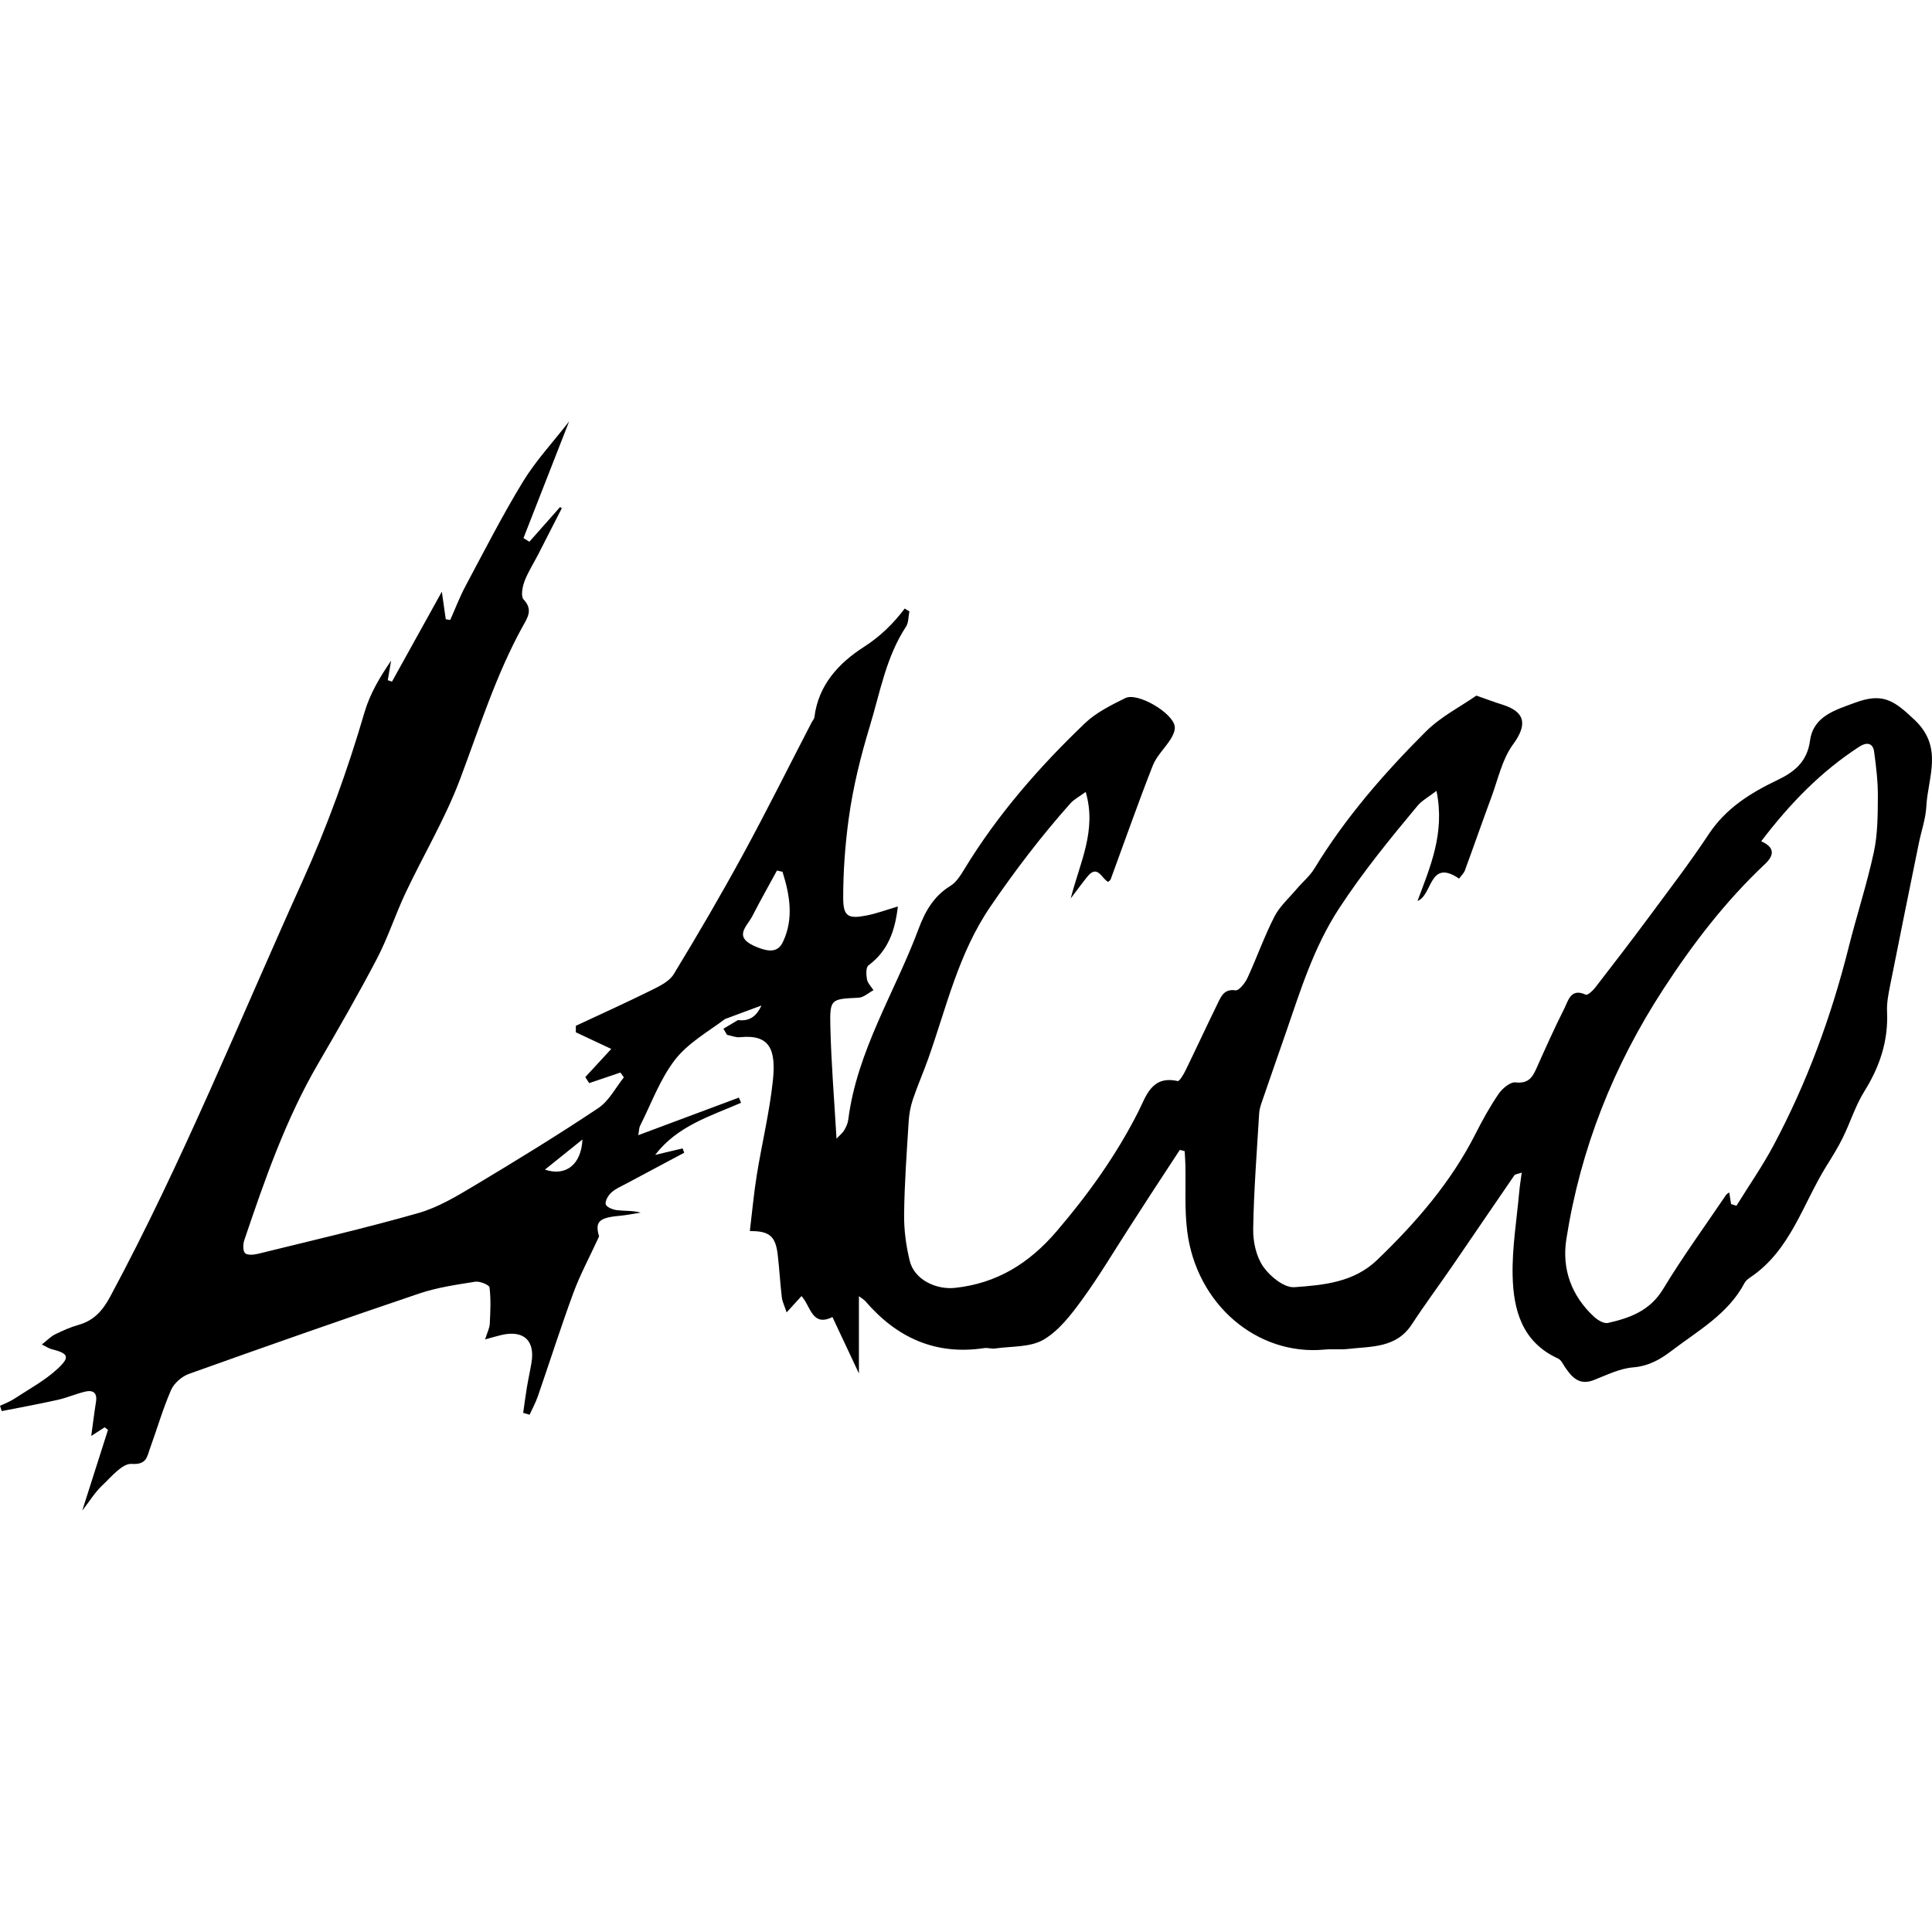
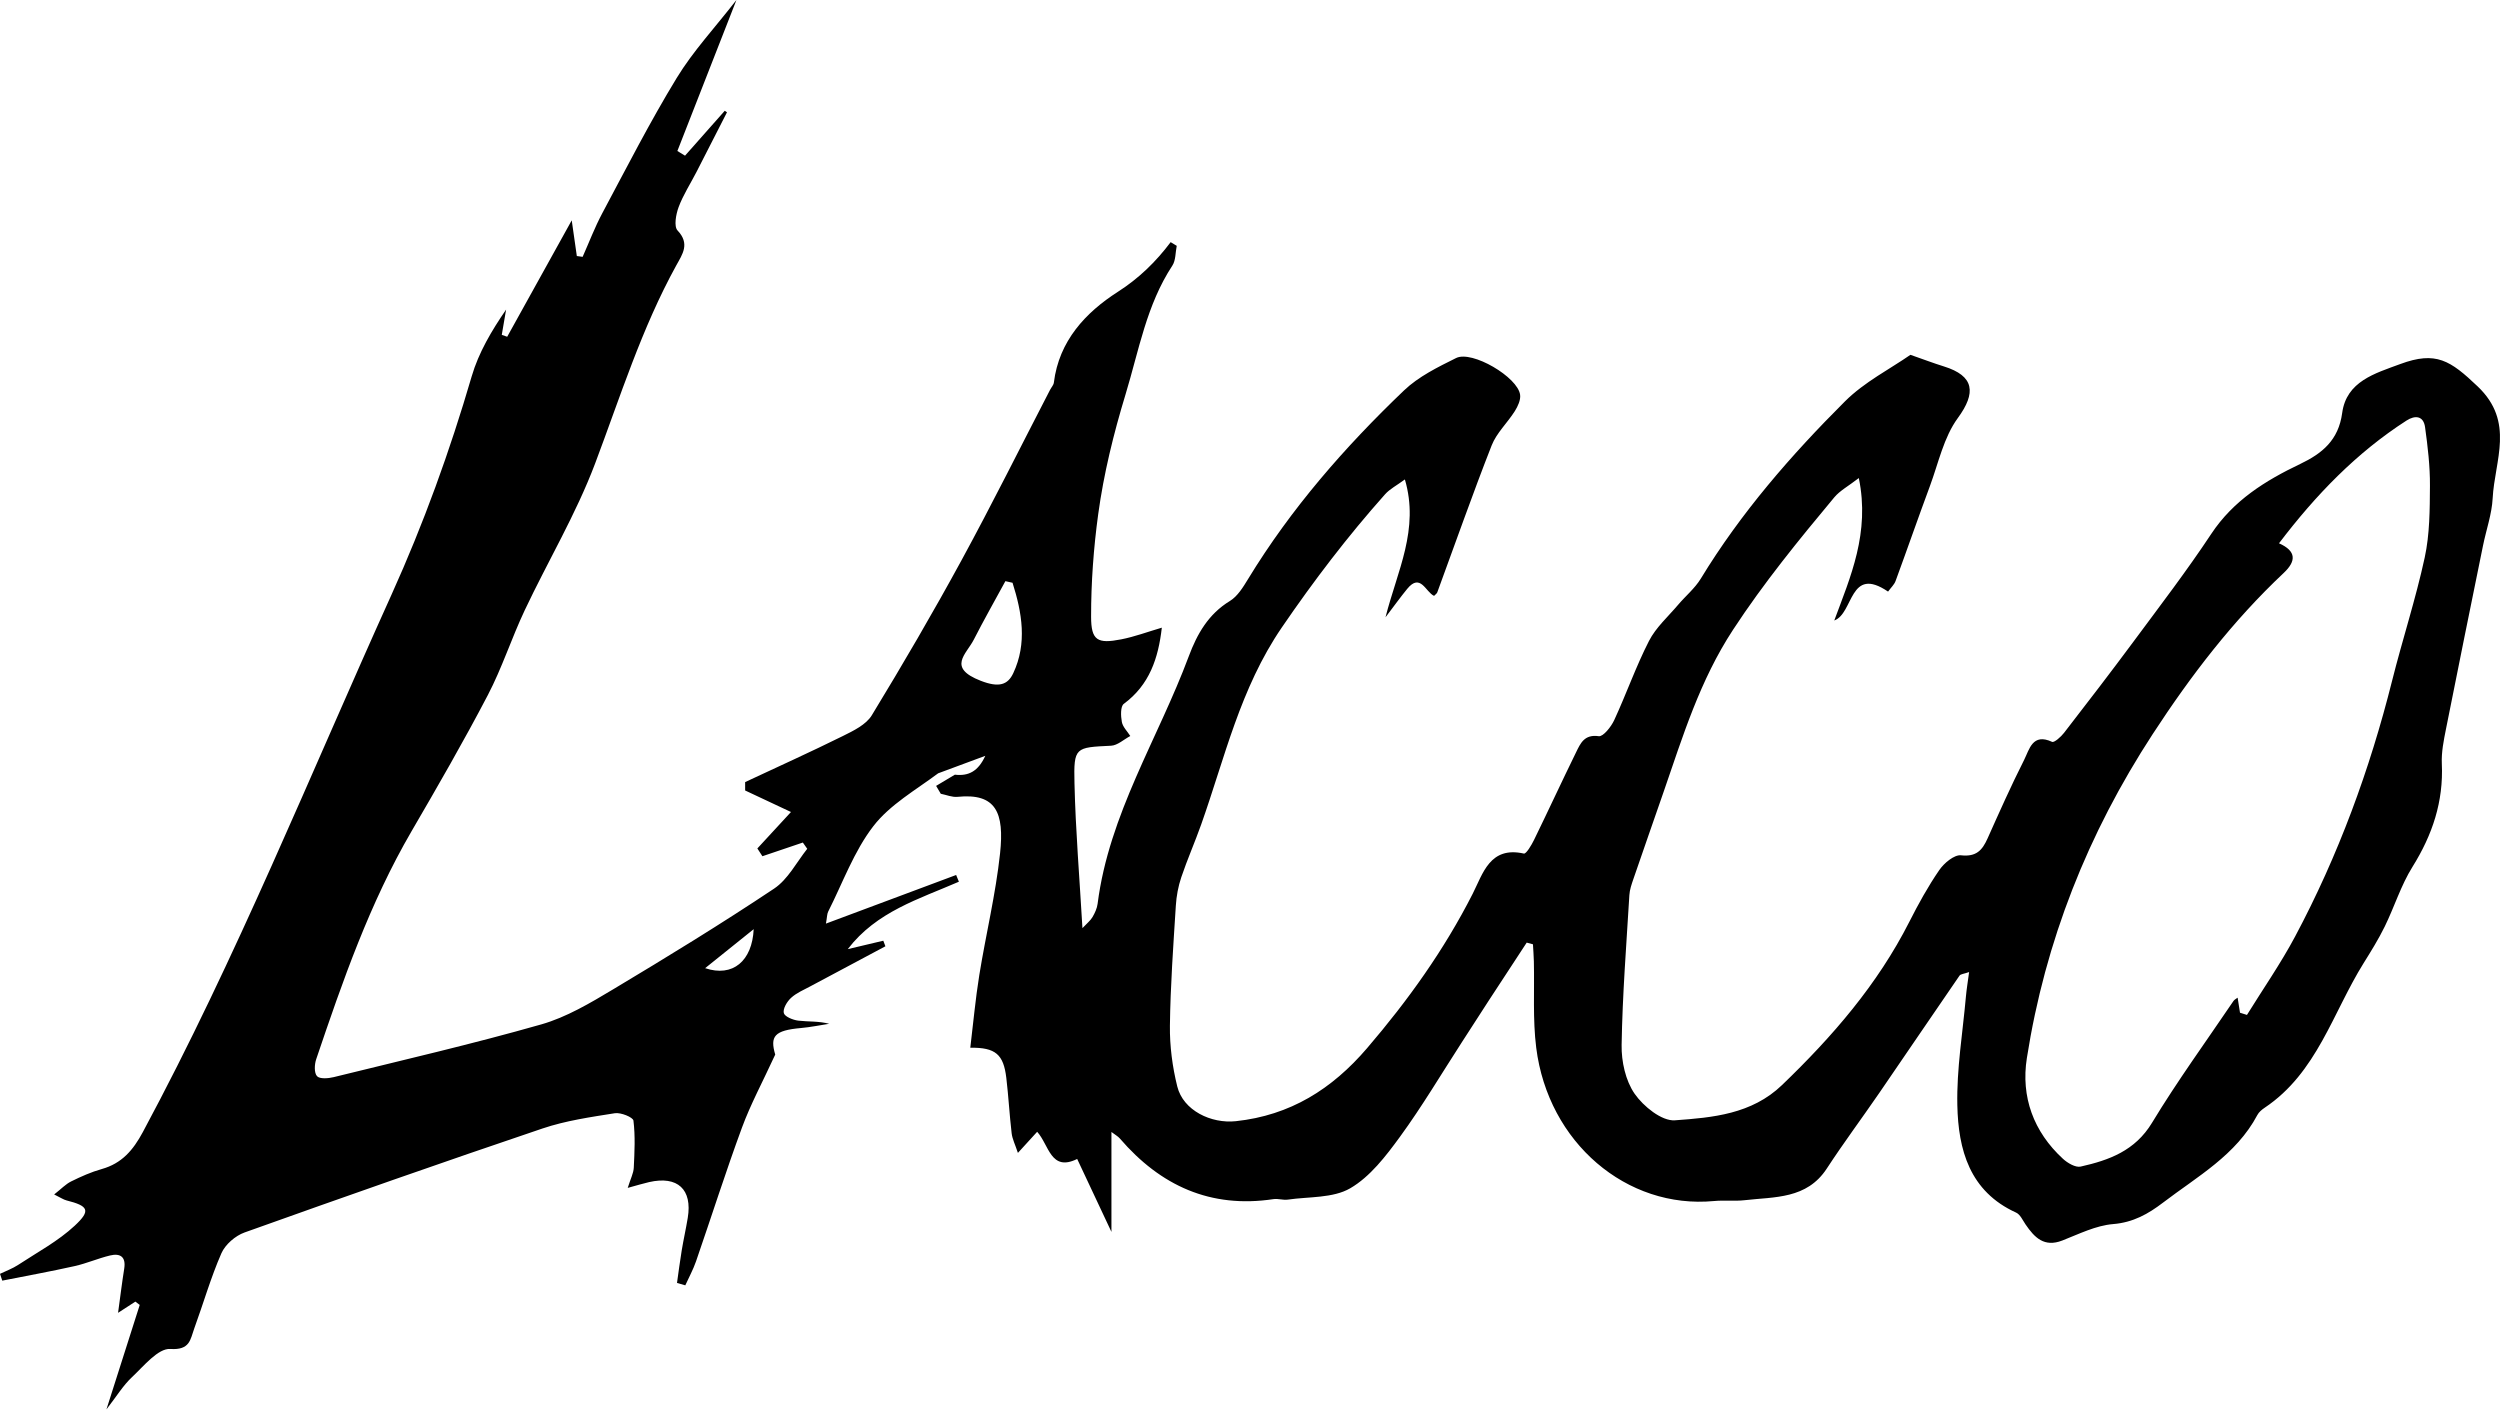
- <svg xmlns="http://www.w3.org/2000/svg" width="100%" height="100%" viewBox="0 0 3000 3000" version="1.1" xml:space="preserve" style="fill-rule:evenodd;clip-rule:evenodd;stroke-linejoin:round;stroke-miterlimit:2;">
-   <g transform="matrix(1.2529,0,0,1.2529,-365.534,-383.667)">
+ <svg xmlns="http://www.w3.org/2000/svg" width="100%" height="100%" viewBox="0 0 3000 1700" version="1.1" xml:space="preserve" style="fill-rule:evenodd;clip-rule:evenodd;stroke-linejoin:round;stroke-miterlimit:2;">
+   <g transform="matrix(1.2529,0,0,1.2529,-365.534,-1038.04)">
    <path d="M1190.29,1569.18C1168.8,1585.21 1144.09,1599.2 1128.19,1619.83C1109.62,1643.92 1098.9,1674.08 1084.94,1701.68C1083.85,1703.83 1083.97,1706.6 1082.82,1713.12C1125.82,1697.06 1166.75,1681.77 1207.52,1666.55C1209.22,1670.73 1208.45,1668.82 1210.15,1673C1172.09,1689.57 1131.26,1701.55 1103.72,1737.57C1115.06,1734.88 1126.41,1732.19 1137.75,1729.5C1138.94,1732.65 1138.58,1731.69 1139.77,1734.84C1115.82,1747.61 1091.84,1760.33 1067.92,1773.17C1061.55,1776.59 1054.58,1779.49 1049.39,1784.26C1045.55,1787.79 1041.45,1794.63 1042.46,1798.77C1043.31,1802.23 1051.22,1805.45 1056.33,1806.06C1066,1807.2 1075.89,1806.39 1085.91,1809.08C1076.95,1810.46 1068.04,1812.32 1059.03,1813.12C1033.25,1815.4 1029.12,1821.05 1034.24,1838.57C1022.01,1865.12 1010.61,1886.2 1002.41,1908.46C986.8,1950.84 973.13,1993.94 958.37,2036.65C955.65,2044.53 951.57,2051.95 948.11,2059.58C945.46,2058.81 942.82,2058.04 940.17,2057.27C941.66,2046.87 942.97,2036.45 944.69,2026.09C946.42,2015.69 948.73,2005.4 950.46,1995C955.02,1967.64 940.77,1954.47 913.45,1960.7C907.94,1961.96 902.53,1963.64 892.97,1966.24C895.74,1957.35 898.51,1952.2 898.77,1946.93C899.5,1931.88 900.28,1916.65 898.45,1901.82C898.05,1898.6 886.35,1893.83 880.65,1894.73C857.32,1898.44 833.55,1901.85 811.29,1909.37C715.86,1941.63 620.81,1975.03 525.96,2008.95C517.15,2012.1 507.48,2020.47 503.8,2028.87C493.56,2052.29 486.5,2077.08 477.71,2101.15C473.97,2111.4 473.8,2121.79 454.88,2120.52C443.2,2119.73 429.5,2136.9 418.14,2147.53C409.64,2155.48 403.42,2165.88 393.7,2178.38C405.11,2142.57 415.35,2110.45 425.58,2078.34C423.5,2076.75 423.49,2076.75 421.41,2075.16C416.51,2078.33 411.73,2081.43 404.83,2085.9C406.96,2070.44 408.59,2056.97 410.72,2043.59C412.53,2032.26 406.92,2028.63 397.18,2030.97C385.69,2033.73 374.69,2038.6 363.17,2041.17C340.2,2046.31 317.01,2050.5 293.92,2055.08C292.63,2051.21 293.04,2052.43 291.75,2048.56C297.58,2045.74 303.79,2043.51 309.16,2039.98C327.56,2027.88 347.45,2017.25 363.38,2002.41C379.06,1987.8 376.4,1983.54 355.42,1978.22C352.48,1977.47 349.83,1975.57 343.62,1972.53C350.39,1967.23 354.65,1962.64 359.9,1960.05C369.33,1955.4 379.09,1951.03 389.18,1948.2C408.44,1942.79 419.21,1930.2 428.57,1912.77C518.18,1745.91 588.82,1570.37 666.71,1398.12C697.52,1329.97 722.64,1260.48 743.53,1188.95C750.17,1166.22 762.62,1145.19 776.48,1125.03C775.1,1133.1 773.72,1141.16 772.34,1149.23C775.3,1150.27 774.57,1150.01 777.53,1151.05C797.21,1115.56 816.89,1080.06 839.34,1039.55C841.55,1055.03 842.88,1064.38 844.22,1073.73C847.12,1074.14 846.88,1074.1 849.78,1074.51C856.01,1060.54 861.44,1046.15 868.62,1032.7C891.84,989.23 914.25,945.22 939.88,903.19C955.6,877.4 976.63,854.86 997.09,828.51C977.72,878.04 959.12,925.58 940.52,973.13C944.69,975.68 943.7,975.07 947.86,977.62C960.54,963.28 973.23,948.95 985.91,934.61C987.17,935.47 986.78,935.2 988.04,936.06C978.27,955.18 968.55,974.32 958.73,993.41C953.01,1004.53 946.09,1015.18 941.74,1026.81C939.15,1033.73 937.05,1045.4 940.71,1049.27C952.77,1062.01 945.35,1072.03 939.51,1082.63C906.27,1142.96 885.89,1208.38 861.73,1272.46C843.45,1320.93 816.47,1366.08 794.26,1413.13C781.67,1439.81 772.58,1468.23 758.95,1494.32C735.88,1538.45 710.97,1581.65 685.9,1624.69C645.82,1693.49 619.93,1768.13 594.59,1843.03C592.9,1848.03 592.53,1856.11 595.39,1859.24C598,1862.1 606.15,1861.45 611.33,1860.17C677.73,1843.8 744.43,1828.41 810.17,1809.66C834.38,1802.75 857.14,1789.15 879.04,1776.04C931.05,1744.92 982.78,1713.23 1033.18,1679.6C1046.37,1670.8 1054.57,1654.54 1064.91,1641.47C1062.72,1638.35 1062.89,1638.59 1060.7,1635.48C1047.79,1639.85 1034.88,1644.22 1021.97,1648.59C1019.38,1644.61 1019.72,1645.12 1017.13,1641.14C1027.19,1630.24 1037.24,1619.33 1049.33,1606.23C1033.41,1598.75 1019.42,1592.18 1005.43,1585.61L1005.43,1577.57C1036.62,1562.97 1068.03,1548.8 1098.89,1533.52C1109.09,1528.47 1121.25,1522.62 1126.73,1513.61C1156.49,1464.72 1185.38,1415.24 1212.75,1364.97C1242.04,1311.18 1269.32,1256.29 1297.48,1201.89C1298.69,1199.55 1300.82,1197.35 1301.12,1194.92C1306.01,1155.02 1331.56,1127.79 1362.36,1108.04C1382.51,1095.13 1398.7,1079.42 1412.99,1060.43C1414.92,1061.61 1416.86,1062.78 1418.8,1063.96C1417.49,1070.33 1417.92,1077.84 1414.61,1082.89C1389.83,1120.64 1382.6,1164.03 1369.79,1206.18C1358.24,1244.19 1348.9,1282.07 1343.59,1320.96C1339.15,1353.44 1336.75,1386.44 1336.78,1419.2C1336.8,1442.12 1342.94,1445.29 1365.65,1440.86C1378.41,1438.37 1390.76,1433.72 1404.52,1429.68C1401.14,1459.12 1392.67,1484.48 1368.09,1502.66C1364.83,1505.07 1365.16,1514.34 1366.23,1519.99C1367.14,1524.81 1371.49,1528.98 1374.32,1533.44C1368.17,1536.68 1362.15,1542.44 1355.86,1542.75C1321.61,1544.43 1320.05,1544 1320.86,1578.57C1321.91,1623.81 1325.69,1668.99 1328.49,1717.45C1332.86,1712.77 1336.14,1710.25 1338.08,1706.94C1340.38,1703.02 1342.46,1698.54 1343.02,1694.1C1353.94,1608.35 1400.97,1535.92 1430.37,1457.01C1438.27,1435.81 1449.08,1416.69 1469.67,1404.15C1477.05,1399.66 1482.39,1390.88 1487.12,1383.11C1528.21,1315.66 1579.71,1256.7 1636.51,1202.43C1650.39,1189.17 1668.87,1180.13 1686.37,1171.43C1701.6,1163.86 1745.53,1189.73 1747.69,1206.68C1748.32,1211.62 1745.49,1217.69 1742.64,1222.23C1735.59,1233.45 1725.14,1243.11 1720.43,1255.11C1702.16,1301.67 1685.61,1348.91 1668.34,1395.87C1667.93,1396.99 1666.63,1397.79 1665.28,1399.23C1657.21,1395.63 1652.27,1376.92 1639.53,1392.53C1633.05,1400.46 1627.07,1408.8 1618.75,1419.74C1630.09,1375.07 1651.36,1335.61 1637.32,1287.71C1629.35,1293.57 1622.86,1296.84 1618.37,1301.89C1582.5,1342.16 1550.08,1384.68 1519.45,1429.47C1479.5,1487.9 1464.9,1554.22 1442.17,1618.32C1436.17,1635.23 1428.89,1651.69 1423.17,1668.69C1420.21,1677.48 1418.53,1686.65 1417.94,1695.9C1415.53,1734.22 1412.74,1772.58 1412.27,1810.94C1412.03,1830.35 1414.64,1850.28 1419.32,1869.14C1425.02,1892.1 1451.75,1904.89 1475.39,1902.36C1527.54,1896.77 1567.49,1871.67 1601.13,1832.4C1640.31,1786.68 1674.92,1738.33 1702.26,1684.53C1712.06,1665.24 1718.75,1638.72 1751.29,1646.04C1753.49,1646.53 1758.58,1637.95 1761.02,1632.95C1774.6,1605.13 1787.57,1577.02 1801.19,1549.23C1805.43,1540.59 1809.12,1531.61 1823.01,1533.62C1827.21,1534.23 1834.83,1524.66 1837.77,1518.32C1849.39,1493.23 1858.55,1466.94 1871.13,1442.37C1877.73,1429.47 1889.4,1419.13 1898.98,1407.8C1906.14,1399.34 1915.07,1392.03 1920.74,1382.71C1959.03,1319.78 2007.04,1264.62 2058.81,1212.94C2077.46,1194.32 2102.21,1181.8 2121.52,1168.34C2134.14,1172.74 2143.71,1176.4 2153.47,1179.43C2182.85,1188.54 2184.64,1204.7 2166.88,1228.94C2153.4,1247.34 2148.35,1272.03 2140.15,1294.14C2128.94,1324.34 2118.4,1354.78 2107.28,1385.01C2106,1388.49 2102.88,1391.3 2100.09,1395.13C2062.77,1369.8 2067.3,1415.96 2048.57,1422.81C2063.99,1381.15 2082.93,1339.05 2072.08,1286.38C2061.97,1294.2 2053.93,1298.44 2048.55,1304.9C2014.5,1345.76 1981.1,1386.66 1951.66,1431.62C1919.78,1480.31 1903.63,1533.44 1885.22,1586.66C1875.54,1614.64 1865.72,1642.57 1856.12,1670.57C1854.43,1675.5 1852.64,1680.64 1852.33,1685.77C1849.45,1733.62 1845.69,1781.48 1844.9,1829.37C1844.64,1845.11 1848.63,1863.52 1857.35,1876.08C1865.76,1888.19 1883.37,1902.43 1895.9,1901.52C1932.01,1898.91 1969.42,1895.73 1998.52,1867.76C2046.74,1821.4 2090.01,1771.51 2120.48,1711.37C2129.1,1694.35 2138.39,1677.5 2149.17,1661.82C2153.75,1655.15 2163.5,1646.98 2169.98,1647.7C2184.58,1649.32 2190.31,1642.89 2195.37,1631.6C2206.68,1606.35 2217.93,1581.03 2230.41,1556.35C2235.43,1546.42 2238.37,1530.32 2257.16,1539.03C2259.27,1540.01 2265.71,1534.21 2268.65,1530.41C2291.2,1501.27 2313.67,1472.05 2335.6,1442.44C2360.68,1408.58 2386.34,1375.06 2409.58,1339.95C2430.9,1307.74 2461.42,1288.86 2494.84,1272.89C2515.83,1262.86 2531.52,1250.17 2535.04,1224.05C2539.13,1193.72 2566.52,1186.15 2590.57,1177.22C2624.95,1164.46 2638.68,1173.74 2664.85,1198.66C2700.61,1232.7 2681.06,1269.53 2679.17,1305.7C2678.38,1320.93 2673.01,1335.9 2669.93,1351.03C2658.02,1409.59 2646.07,1468.15 2634.45,1526.77C2632.28,1537.7 2629.97,1548.99 2630.48,1559.99C2632.16,1596.26 2621.46,1628.17 2602.37,1658.75C2591.32,1676.44 2585.05,1697.06 2575.79,1715.95C2569.88,1728 2562.74,1739.5 2555.62,1750.9C2525.96,1798.41 2510.92,1855.94 2460.8,1889.48C2458.11,1891.28 2455.29,1893.62 2453.82,1896.39C2433.43,1934.88 2396.32,1955.29 2363.49,1980.33C2349.3,1991.16 2334.91,1999.34 2315.68,2000.91C2299.12,2002.26 2282.93,2010.42 2267,2016.64C2249.56,2023.44 2240.34,2013.74 2231.78,2001.24C2229.03,1997.22 2226.67,1991.7 2222.74,1989.92C2178.09,1969.63 2167.33,1929.62 2166.44,1886.97C2165.71,1852.35 2171.6,1817.58 2174.67,1782.89C2175.29,1775.91 2176.47,1768.97 2177.72,1759.53C2172.72,1761.31 2169.59,1761.41 2168.54,1762.94C2142.78,1800.34 2117.34,1837.96 2091.63,1875.4C2075.01,1899.6 2057.44,1923.18 2041.39,1947.75C2022.21,1977.1 1991.48,1974.73 1962.76,1978.03C1953.08,1979.14 1943.15,1977.91 1933.44,1978.83C1849.77,1986.77 1774.53,1922.91 1763.11,1832.01C1759.69,1804.79 1761.5,1776.92 1760.85,1749.36C1760.72,1743.88 1760.28,1738.42 1759.98,1732.94C1756.93,1732.11 1757.04,1732.14 1753.99,1731.32C1741.83,1749.9 1729.63,1768.46 1717.51,1787.06C1708.9,1800.28 1700.41,1813.57 1691.84,1826.81C1672.22,1857.12 1653.78,1888.29 1632.53,1917.41C1619.08,1935.84 1603.98,1955.57 1584.93,1966.64C1568.44,1976.21 1545.35,1974.56 1525.13,1977.48C1520.69,1978.12 1515.89,1976.34 1511.46,1977.01C1451.16,1986.11 1403.25,1964.13 1364.37,1918.99C1362.47,1916.78 1359.7,1915.32 1356.26,1912.69L1356.26,2008.39C1344.09,1982.47 1334.12,1961.26 1323.45,1938.53C1298.01,1951.1 1296.52,1925.04 1285.12,1912.51C1278.74,1919.51 1274.14,1924.55 1266.68,1932.73C1264.05,1924.72 1261.33,1919.44 1260.68,1913.91C1258.6,1896.27 1257.67,1878.49 1255.57,1860.85C1252.91,1838.48 1245.38,1831.68 1221.08,1831.99C1223.93,1808.52 1226,1785.35 1229.69,1762.46C1235.98,1723.52 1245.41,1684.98 1249.59,1645.84C1253.76,1606.8 1245.8,1587.95 1208.83,1591.7C1203.64,1592.23 1198.16,1589.82 1192.81,1588.77L1188.34,1581.21C1194.32,1577.63 1200.31,1574.04 1206.31,1570.48C1219.46,1572.03 1228.66,1567.25 1235.45,1552.42M2437.18,1798.49C2439.4,1799.19 2441.62,1799.88 2443.84,1800.58C2459.28,1775.63 2476.12,1751.43 2489.89,1725.6C2531.31,1647.92 2561.44,1565.84 2582.87,1480.45C2592.77,1440.98 2605.51,1402.17 2614.1,1362.44C2618.91,1340.19 2618.96,1316.68 2619.1,1293.72C2619.22,1275.03 2616.99,1256.22 2614.42,1237.65C2612.91,1226.72 2604.92,1225.98 2596.66,1231.3C2548.69,1262.18 2509.79,1302.48 2474.53,1348.86C2491.35,1356.37 2491.07,1365.96 2479,1377.31C2430.28,1423.12 2390.16,1475.47 2353.56,1531.61C2291.38,1626.98 2250.59,1729.91 2233.03,1841.91C2227.22,1878.96 2239.33,1912.4 2267.6,1938.39C2272.01,1942.44 2279.63,1946.94 2284.55,1945.84C2311.82,1939.7 2336.66,1930.73 2352.92,1903.87C2377.11,1863.91 2404.69,1825.99 2430.9,1787.26C2431.85,1785.86 2433.65,1785.03 2434.9,1784.06C2435.71,1789.14 2436.45,1793.82 2437.18,1798.49ZM1261.54,1386.67C1259.26,1386.16 1256.98,1385.64 1254.69,1385.13C1244.55,1403.8 1234.06,1422.3 1224.39,1441.21C1217.21,1455.25 1198.67,1467.98 1231.12,1480.57C1248.75,1487.41 1257.04,1484.32 1262.24,1473.26C1275.69,1444.65 1270.59,1415.25 1261.54,1386.67ZM967.11,1755.8C993.64,1764.73 1012.19,1748.87 1013.61,1718.45C996.03,1732.58 981.57,1744.19 967.11,1755.8Z" style="fill-rule:nonzero;" />
  </g>
</svg>
